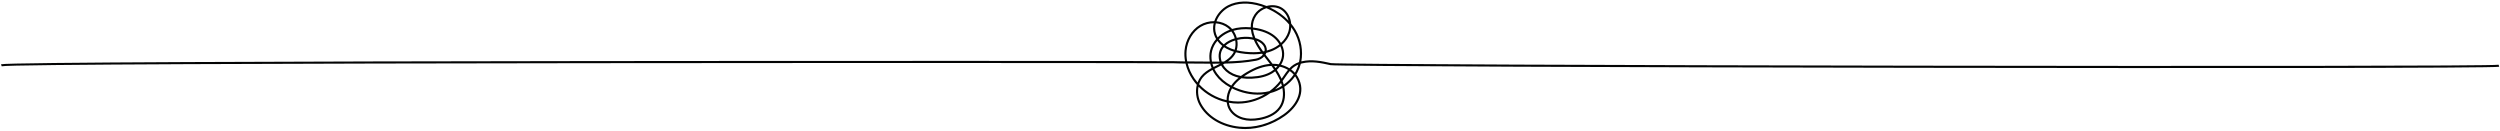
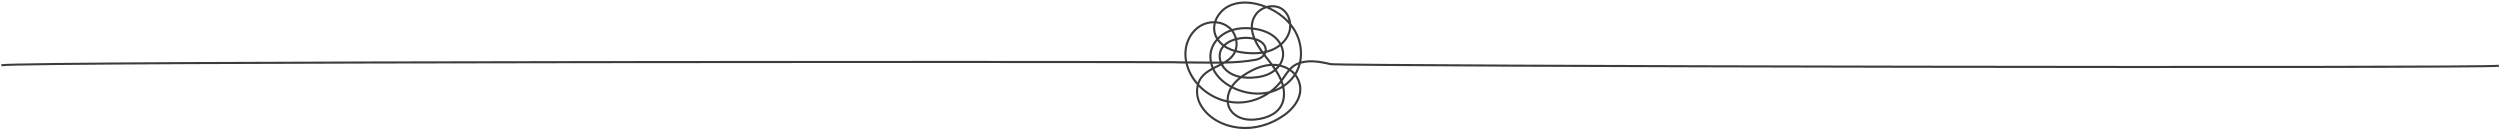
<svg xmlns="http://www.w3.org/2000/svg" width="100%" height="100%" viewBox="0 0 21260 1111" version="1.1" xml:space="preserve" style="fill-rule:evenodd;clip-rule:evenodd;stroke-linejoin:round;stroke-miterlimit:2;">
-   <g id="chaos4" transform="matrix(22.8976,0,0,22.8976,6801.53,-559.603)">
-     <path d="M174.588,27.198C177.256,28.444 179.627,30.13 181.529,32.13C181.124,30.453 180.174,28.963 178.811,28.071C177.587,27.269 176.074,27 174.588,27.198ZM154.743,32.339C156.466,32.506 158.116,33.119 159.458,34.168C159.854,34.478 160.216,34.824 160.542,35.2C162.624,34.572 164.975,34.354 167.476,34.573C167.448,32.957 167.851,31.344 168.883,29.802C169.702,28.578 170.882,27.651 172.207,27.068C171.883,26.951 171.556,26.842 171.227,26.739C166.765,25.347 162.553,25.482 159.367,27.12C157.345,28.16 155.56,30.092 154.743,32.339ZM154.505,33.107C154.186,34.36 154.175,35.688 154.591,36.996C154.737,37.455 154.936,37.905 155.182,38.339C156.209,37.318 157.456,36.457 158.86,35.827C159.142,35.7 159.431,35.582 159.727,35.474C159.494,35.229 159.242,34.999 158.973,34.789C157.707,33.8 156.139,33.237 154.505,33.107ZM161.061,35.87C161.616,36.667 162.029,37.56 162.288,38.489C164.249,38.026 166.302,37.981 167.951,38.295C168.045,38.313 168.144,38.332 168.245,38.353C167.882,37.372 167.626,36.372 167.524,35.368C165.196,35.155 163.006,35.326 161.061,35.87ZM168.276,34.656C168.417,34.672 168.558,34.691 168.7,34.71C171.906,35.157 174.511,36.183 176.443,37.759C177.37,38.516 178.134,39.411 178.706,40.381C179.972,39.217 180.911,37.813 181.393,36.295C181.679,35.397 181.788,34.459 181.737,33.542C179.584,30.985 176.656,28.881 173.291,27.487C171.796,27.962 170.43,28.906 169.538,30.239C168.592,31.654 168.233,33.149 168.276,34.656ZM155.617,39.019C156.112,39.713 156.732,40.355 157.453,40.916C158.546,39.879 159.992,39.148 161.535,38.69C161.276,37.769 160.85,36.887 160.271,36.116C159.897,36.245 159.535,36.389 159.182,36.546C157.809,37.162 156.599,38.011 155.617,39.019ZM158.107,41.385C158.371,41.559 158.644,41.722 158.928,41.874C159.707,42.292 160.555,42.637 161.502,42.916C161.855,41.826 161.916,40.632 161.712,39.47C160.34,39.883 159.068,40.519 158.107,41.385ZM169.184,38.582C170.115,38.85 171.147,39.281 171.995,40.028C173.026,40.938 173.532,42.072 173.437,43.212C173.952,43.073 174.449,42.907 174.931,42.718C176.102,42.259 177.171,41.64 178.098,40.902C177.566,39.965 176.837,39.099 175.945,38.37C174.126,36.886 171.652,35.918 168.59,35.491C168.505,35.48 168.42,35.468 168.335,35.457C168.46,36.507 168.764,37.556 169.184,38.582ZM169.619,39.555C170.296,40.958 171.162,42.302 172.045,43.526C172.238,43.491 172.427,43.453 172.615,43.413C172.805,42.426 172.405,41.441 171.473,40.619C170.978,40.183 170.372,39.833 169.619,39.555ZM162.261,43.12C163.23,43.359 164.297,43.536 165.489,43.662C167.576,43.881 169.46,43.883 171.172,43.66C170.211,42.301 169.289,40.806 168.605,39.244C168.352,39.181 168.085,39.122 167.804,39.07C166.237,38.772 164.3,38.829 162.466,39.267C162.704,40.563 162.646,41.899 162.261,43.12ZM161.981,43.864C161.861,44.134 161.722,44.398 161.565,44.651C160.913,45.707 160.042,46.539 159.059,47.243C162.516,47.131 165.962,46.853 169.325,46.23C170.427,46.026 171.37,45.483 171.97,44.75C171.878,44.629 171.788,44.507 171.696,44.383C169.809,44.67 167.725,44.692 165.407,44.446C164.142,44.313 163.009,44.121 161.981,43.864ZM157.547,41.959C156.414,43.285 156.07,44.901 156.525,46.765C156.569,46.945 156.621,47.122 156.681,47.297C156.975,47.293 157.269,47.288 157.562,47.282C158.909,46.481 160.084,45.548 160.895,44.237C161.011,44.047 161.118,43.852 161.211,43.652C160.24,43.362 159.364,43.003 158.555,42.57C158.205,42.381 157.869,42.177 157.547,41.959ZM144.851,47.243C146.427,47.243 148.01,47.261 149.594,47.279C150.48,47.288 151.372,47.298 152.264,47.304C152.02,45.91 152.045,44.509 152.365,43.199C152.742,41.651 153.525,40.195 154.621,38.938C154.29,38.392 154.026,37.821 153.839,37.235C153.395,35.835 153.389,34.419 153.707,33.077C152.074,33.089 150.414,33.528 148.954,34.402C146.012,36.163 143.982,39.576 143.656,43.31C143.542,44.601 143.622,45.925 143.881,47.246C144.205,47.244 144.528,47.243 144.851,47.243ZM153.065,47.31C153.994,47.315 154.923,47.315 155.856,47.307C155.821,47.189 155.789,47.071 155.759,46.952C155.252,44.875 155.651,42.996 156.91,41.491C156.203,40.932 155.584,40.299 155.078,39.615C154.136,40.739 153.461,42.025 153.13,43.385C152.827,44.634 152.812,45.976 153.065,47.31ZM175.756,48.125L175.838,48.125C176.541,48.13 177.233,48.196 177.907,48.318C178.551,47.35 178.959,46.281 179.075,45.191C179.2,44.005 178.977,42.775 178.46,41.617C177.502,42.362 176.41,42.985 175.218,43.452C174.587,43.699 173.932,43.907 173.249,44.075C173.168,44.301 173.067,44.518 172.944,44.726C173.012,44.815 173.081,44.902 173.149,44.989L173.532,45.478C174.212,46.347 174.902,47.226 175.568,48.126C175.631,48.126 175.694,48.125 175.756,48.125ZM153.247,48.099C153.357,48.508 153.493,48.914 153.652,49.315C154.064,49.103 154.478,48.897 154.889,48.693C155.292,48.492 155.692,48.294 156.084,48.093C155.135,48.103 154.19,48.102 153.247,48.099ZM176.144,48.92C176.336,49.191 176.526,49.463 176.711,49.739C176.948,49.512 177.169,49.275 177.375,49.029C176.97,48.971 176.559,48.934 176.144,48.92ZM178.727,48.497C179.841,48.781 180.89,49.224 181.826,49.797C182.758,48.808 183.855,48.015 185.41,47.49C186.219,43.744 185.554,39.524 183.47,35.985C183.179,35.489 182.861,35.006 182.517,34.536C182.474,35.208 182.352,35.881 182.145,36.533C181.601,38.242 180.531,39.815 179.086,41.098C179.725,42.438 180.005,43.881 179.858,45.273C179.74,46.394 179.347,47.491 178.727,48.497ZM182.491,50.241C182.995,50.607 183.457,51.014 183.868,51.457C183.979,51.27 184.085,51.08 184.187,50.888C184.599,50.106 184.928,49.278 185.176,48.417C184.067,48.865 183.228,49.482 182.491,50.241ZM157.183,48.404C157.981,49.808 159.314,51.012 160.974,51.781C161.834,52.178 162.775,52.469 163.808,52.656C164.428,52.199 165.109,51.749 165.854,51.302C168.977,49.425 171.858,48.394 174.618,48.171C174.056,47.424 173.481,46.691 172.912,45.964L172.528,45.475C172.505,45.446 172.482,45.416 172.459,45.387C171.741,46.192 170.685,46.78 169.469,47.005C165.634,47.715 161.704,47.983 157.779,48.067C157.583,48.182 157.383,48.293 157.183,48.404ZM164.947,52.816C165.868,52.909 166.855,52.931 167.917,52.883C170.85,52.746 173.189,52.128 175.069,50.993C175.439,50.77 175.788,50.526 176.114,50.263C175.811,49.812 175.498,49.366 175.177,48.926C172.391,49.048 169.466,50.05 166.26,51.978C165.796,52.256 165.359,52.535 164.947,52.816ZM177.152,50.406C177.823,51.448 178.434,52.53 178.948,53.666C179.174,53.342 179.392,53.027 179.603,52.719C180.178,51.88 180.714,51.099 181.297,50.396C180.38,49.851 179.348,49.441 178.251,49.192C177.926,49.62 177.559,50.028 177.152,50.406ZM144.058,48.033C144.536,49.93 145.385,51.806 146.575,53.552C146.929,54.073 147.31,54.575 147.714,55.057C148.017,54.228 148.438,53.457 148.977,52.78C150.039,51.445 151.455,50.5 152.953,49.685C152.74,49.162 152.566,48.63 152.432,48.094C151.48,48.087 150.531,48.077 149.585,48.067C147.738,48.046 145.895,48.026 144.058,48.033ZM179.304,54.524C179.466,54.951 179.612,55.4 179.738,55.863C181.199,54.834 182.459,53.573 183.43,52.147C183.001,51.66 182.508,51.218 181.962,50.829C181.383,51.517 180.846,52.3 180.252,53.165C180.001,53.531 179.741,53.91 179.465,54.299C179.413,54.374 179.359,54.449 179.304,54.524ZM153.97,50.037C154.255,50.631 154.595,51.206 154.988,51.755C156.243,53.51 158.036,55.038 160.236,56.239C160.945,55.196 161.849,54.226 162.989,53.292C162.151,53.098 161.371,52.832 160.643,52.495C158.827,51.656 157.365,50.327 156.487,48.772C156.073,48.986 155.655,49.193 155.24,49.399C154.817,49.609 154.392,49.82 153.97,50.037ZM178.734,55.268C178.053,56.112 177.304,56.898 176.5,57.619C177.391,57.261 178.244,56.826 179.044,56.323C178.954,55.962 178.849,55.609 178.734,55.268ZM160.94,56.605C161.297,56.781 161.665,56.95 162.041,57.111C166.12,58.846 170.512,59.264 174.415,58.294C175.919,57.198 177.272,55.891 178.41,54.405C178.371,54.311 178.331,54.219 178.291,54.127C177.798,53.015 177.204,51.952 176.548,50.925C176.211,51.192 175.854,51.44 175.477,51.667C173.482,52.872 171.021,53.528 167.955,53.67C166.517,53.737 165.209,53.678 164.01,53.489C162.709,54.481 161.705,55.502 160.94,56.605ZM148.314,55.738C151.019,58.669 154.618,60.744 158.501,61.639C158.492,60.066 158.935,58.412 159.814,56.906C157.53,55.652 155.662,54.053 154.347,52.214C153.934,51.637 153.576,51.031 153.274,50.407C151.871,51.177 150.556,52.06 149.594,53.27C149.02,53.992 148.592,54.832 148.314,55.738ZM159.291,61.804C160.386,62.009 161.501,62.12 162.623,62.13C166.136,62.178 169.647,61.189 172.679,59.426C169.13,59.906 165.312,59.358 161.732,57.835C161.315,57.658 160.908,57.47 160.512,57.272C159.661,58.72 159.247,60.311 159.291,61.804ZM159.362,62.617C159.459,63.278 159.653,63.908 159.944,64.488C160.792,66.176 162.486,67.491 164.59,68.098C166.361,68.607 168.37,68.642 170.73,68.203C173.071,67.77 176.234,66.721 178.017,64.184C179.482,62.099 179.663,59.493 179.223,57.138C177.85,57.968 176.34,58.611 174.751,59.022C171.291,61.502 167.074,62.919 162.792,62.919L162.615,62.919C161.522,62.909 160.434,62.807 159.362,62.617ZM148.088,56.645C147.692,58.71 148.016,61.008 149.089,62.989C151.615,67.648 156.907,70.818 163.244,71.469C168.827,72.037 174.64,70.42 179.617,66.906C183.919,63.867 187.407,58.707 184.29,53.337C184.181,53.151 184.065,52.97 183.94,52.793C182.879,54.295 181.511,55.616 179.935,56.683C180.482,59.299 180.33,62.263 178.662,64.637C176.726,67.391 173.359,68.518 170.875,68.979C168.392,69.44 166.265,69.399 164.372,68.856C162.057,68.189 160.186,66.726 159.239,64.841C158.87,64.107 158.641,63.3 158.548,62.457C154.594,61.592 150.911,59.549 148.088,56.645ZM165.46,72.369C164.693,72.369 163.926,72.331 163.164,72.252C156.567,71.575 151.046,68.252 148.396,63.364C147.142,61.049 146.837,58.327 147.44,55.947C146.896,55.329 146.388,54.679 145.922,53.995C144.642,52.115 143.739,50.088 143.249,48.038C141.728,48.043 140.24,47.99 138.803,47.938C134.526,47.781 -292.142,47.638 -296.415,49.06L-296.663,48.312C-292.258,46.844 134.48,46.993 138.832,47.15C140.196,47.199 141.603,47.25 143.041,47.25L143.081,47.25C142.829,45.906 142.755,44.558 142.871,43.241C143.218,39.261 145.394,35.614 148.549,33.726C150.198,32.739 152.08,32.269 153.93,32.294C154.782,29.758 156.758,27.575 159.005,26.419C162.378,24.685 166.802,24.531 171.461,25.987C172.104,26.187 172.734,26.412 173.35,26.66C175.365,26.102 177.549,26.301 179.243,27.41C181.115,28.637 182.29,30.858 182.5,33.229C183.116,33.979 183.668,34.767 184.15,35.584C186.256,39.162 186.977,43.41 186.262,47.243C186.292,47.236 186.321,47.229 186.351,47.222C190.124,46.313 193.757,47.109 197.27,47.876C200.808,48.651 627.175,49.456 630.935,48.474L631.134,49.236C627.194,50.269 200.731,49.44 197.102,48.647C193.516,47.864 190.131,47.125 186.535,47.988C186.376,48.026 186.223,48.067 186.074,48.11C185.801,49.209 185.405,50.267 184.884,51.255C184.735,51.539 184.575,51.82 184.404,52.093C184.612,52.364 184.801,52.648 184.971,52.941C188.356,58.772 184.66,64.311 180.072,67.55C175.617,70.696 170.505,72.369 165.46,72.369Z" style="fill:rgb(3,4,4);fill-rule:nonzero;" />
+   <g id="chaos4_94" transform="matrix(22.8976,0,0,22.8976,6801.53,-559.603)">
+     <path d="M174.588,27.198C177.256,28.444 179.627,30.13 181.529,32.13C181.124,30.453 180.174,28.963 178.811,28.071C177.587,27.269 176.074,27 174.588,27.198ZM154.743,32.339C156.466,32.506 158.116,33.119 159.458,34.168C159.854,34.478 160.216,34.824 160.542,35.2C162.624,34.572 164.975,34.354 167.476,34.573C167.448,32.957 167.851,31.344 168.883,29.802C169.702,28.578 170.882,27.651 172.207,27.068C171.883,26.951 171.556,26.842 171.227,26.739C166.765,25.347 162.553,25.482 159.367,27.12C157.345,28.16 155.56,30.092 154.743,32.339ZM154.505,33.107C154.186,34.36 154.175,35.688 154.591,36.996C154.737,37.455 154.936,37.905 155.182,38.339C156.209,37.318 157.456,36.457 158.86,35.827C159.142,35.7 159.431,35.582 159.727,35.474C159.494,35.229 159.242,34.999 158.973,34.789C157.707,33.8 156.139,33.237 154.505,33.107ZM161.061,35.87C161.616,36.667 162.029,37.56 162.288,38.489C164.249,38.026 166.302,37.981 167.951,38.295C168.045,38.313 168.144,38.332 168.245,38.353C167.882,37.372 167.626,36.372 167.524,35.368C165.196,35.155 163.006,35.326 161.061,35.87ZM168.276,34.656C168.417,34.672 168.558,34.691 168.7,34.71C171.906,35.157 174.511,36.183 176.443,37.759C177.37,38.516 178.134,39.411 178.706,40.381C179.972,39.217 180.911,37.813 181.393,36.295C181.679,35.397 181.788,34.459 181.737,33.542C179.584,30.985 176.656,28.881 173.291,27.487C171.796,27.962 170.43,28.906 169.538,30.239C168.592,31.654 168.233,33.149 168.276,34.656ZM155.617,39.019C156.112,39.713 156.732,40.355 157.453,40.916C158.546,39.879 159.992,39.148 161.535,38.69C161.276,37.769 160.85,36.887 160.271,36.116C159.897,36.245 159.535,36.389 159.182,36.546C157.809,37.162 156.599,38.011 155.617,39.019ZM158.107,41.385C158.371,41.559 158.644,41.722 158.928,41.874C159.707,42.292 160.555,42.637 161.502,42.916C161.855,41.826 161.916,40.632 161.712,39.47C160.34,39.883 159.068,40.519 158.107,41.385ZM169.184,38.582C170.115,38.85 171.147,39.281 171.995,40.028C173.026,40.938 173.532,42.072 173.437,43.212C173.952,43.073 174.449,42.907 174.931,42.718C176.102,42.259 177.171,41.64 178.098,40.902C177.566,39.965 176.837,39.099 175.945,38.37C174.126,36.886 171.652,35.918 168.59,35.491C168.505,35.48 168.42,35.468 168.335,35.457C168.46,36.507 168.764,37.556 169.184,38.582ZM169.619,39.555C170.296,40.958 171.162,42.302 172.045,43.526C172.238,43.491 172.427,43.453 172.615,43.413C172.805,42.426 172.405,41.441 171.473,40.619C170.978,40.183 170.372,39.833 169.619,39.555ZM162.261,43.12C163.23,43.359 164.297,43.536 165.489,43.662C167.576,43.881 169.46,43.883 171.172,43.66C170.211,42.301 169.289,40.806 168.605,39.244C168.352,39.181 168.085,39.122 167.804,39.07C166.237,38.772 164.3,38.829 162.466,39.267C162.704,40.563 162.646,41.899 162.261,43.12ZM161.981,43.864C161.861,44.134 161.722,44.398 161.565,44.651C160.913,45.707 160.042,46.539 159.059,47.243C162.516,47.131 165.962,46.853 169.325,46.23C170.427,46.026 171.37,45.483 171.97,44.75C171.878,44.629 171.788,44.507 171.696,44.383C169.809,44.67 167.725,44.692 165.407,44.446C164.142,44.313 163.009,44.121 161.981,43.864ZM157.547,41.959C156.414,43.285 156.07,44.901 156.525,46.765C156.569,46.945 156.621,47.122 156.681,47.297C156.975,47.293 157.269,47.288 157.562,47.282C158.909,46.481 160.084,45.548 160.895,44.237C161.011,44.047 161.118,43.852 161.211,43.652C160.24,43.362 159.364,43.003 158.555,42.57C158.205,42.381 157.869,42.177 157.547,41.959ZM144.851,47.243C146.427,47.243 148.01,47.261 149.594,47.279C150.48,47.288 151.372,47.298 152.264,47.304C152.02,45.91 152.045,44.509 152.365,43.199C152.742,41.651 153.525,40.195 154.621,38.938C154.29,38.392 154.026,37.821 153.839,37.235C153.395,35.835 153.389,34.419 153.707,33.077C152.074,33.089 150.414,33.528 148.954,34.402C146.012,36.163 143.982,39.576 143.656,43.31C143.542,44.601 143.622,45.925 143.881,47.246C144.205,47.244 144.528,47.243 144.851,47.243ZM153.065,47.31C153.994,47.315 154.923,47.315 155.856,47.307C155.821,47.189 155.789,47.071 155.759,46.952C155.252,44.875 155.651,42.996 156.91,41.491C156.203,40.932 155.584,40.299 155.078,39.615C154.136,40.739 153.461,42.025 153.13,43.385C152.827,44.634 152.812,45.976 153.065,47.31ZM175.756,48.125L175.838,48.125C176.541,48.13 177.233,48.196 177.907,48.318C178.551,47.35 178.959,46.281 179.075,45.191C179.2,44.005 178.977,42.775 178.46,41.617C177.502,42.362 176.41,42.985 175.218,43.452C174.587,43.699 173.932,43.907 173.249,44.075C173.168,44.301 173.067,44.518 172.944,44.726C173.012,44.815 173.081,44.902 173.149,44.989L173.532,45.478C174.212,46.347 174.902,47.226 175.568,48.126C175.631,48.126 175.694,48.125 175.756,48.125ZM153.247,48.099C153.357,48.508 153.493,48.914 153.652,49.315C154.064,49.103 154.478,48.897 154.889,48.693C155.292,48.492 155.692,48.294 156.084,48.093C155.135,48.103 154.19,48.102 153.247,48.099ZM176.144,48.92C176.336,49.191 176.526,49.463 176.711,49.739C176.948,49.512 177.169,49.275 177.375,49.029C176.97,48.971 176.559,48.934 176.144,48.92ZM178.727,48.497C179.841,48.781 180.89,49.224 181.826,49.797C182.758,48.808 183.855,48.015 185.41,47.49C186.219,43.744 185.554,39.524 183.47,35.985C183.179,35.489 182.861,35.006 182.517,34.536C182.474,35.208 182.352,35.881 182.145,36.533C181.601,38.242 180.531,39.815 179.086,41.098C179.725,42.438 180.005,43.881 179.858,45.273C179.74,46.394 179.347,47.491 178.727,48.497ZM182.491,50.241C182.995,50.607 183.457,51.014 183.868,51.457C183.979,51.27 184.085,51.08 184.187,50.888C184.599,50.106 184.928,49.278 185.176,48.417C184.067,48.865 183.228,49.482 182.491,50.241ZM157.183,48.404C157.981,49.808 159.314,51.012 160.974,51.781C161.834,52.178 162.775,52.469 163.808,52.656C164.428,52.199 165.109,51.749 165.854,51.302C168.977,49.425 171.858,48.394 174.618,48.171C174.056,47.424 173.481,46.691 172.912,45.964L172.528,45.475C172.505,45.446 172.482,45.416 172.459,45.387C171.741,46.192 170.685,46.78 169.469,47.005C165.634,47.715 161.704,47.983 157.779,48.067C157.583,48.182 157.383,48.293 157.183,48.404ZM164.947,52.816C165.868,52.909 166.855,52.931 167.917,52.883C170.85,52.746 173.189,52.128 175.069,50.993C175.439,50.77 175.788,50.526 176.114,50.263C175.811,49.812 175.498,49.366 175.177,48.926C172.391,49.048 169.466,50.05 166.26,51.978C165.796,52.256 165.359,52.535 164.947,52.816ZM177.152,50.406C177.823,51.448 178.434,52.53 178.948,53.666C179.174,53.342 179.392,53.027 179.603,52.719C180.178,51.88 180.714,51.099 181.297,50.396C180.38,49.851 179.348,49.441 178.251,49.192C177.926,49.62 177.559,50.028 177.152,50.406ZM144.058,48.033C144.536,49.93 145.385,51.806 146.575,53.552C146.929,54.073 147.31,54.575 147.714,55.057C148.017,54.228 148.438,53.457 148.977,52.78C150.039,51.445 151.455,50.5 152.953,49.685C152.74,49.162 152.566,48.63 152.432,48.094C151.48,48.087 150.531,48.077 149.585,48.067C147.738,48.046 145.895,48.026 144.058,48.033ZM179.304,54.524C179.466,54.951 179.612,55.4 179.738,55.863C181.199,54.834 182.459,53.573 183.43,52.147C183.001,51.66 182.508,51.218 181.962,50.829C181.383,51.517 180.846,52.3 180.252,53.165C180.001,53.531 179.741,53.91 179.465,54.299C179.413,54.374 179.359,54.449 179.304,54.524ZM153.97,50.037C154.255,50.631 154.595,51.206 154.988,51.755C156.243,53.51 158.036,55.038 160.236,56.239C160.945,55.196 161.849,54.226 162.989,53.292C162.151,53.098 161.371,52.832 160.643,52.495C158.827,51.656 157.365,50.327 156.487,48.772C156.073,48.986 155.655,49.193 155.24,49.399C154.817,49.609 154.392,49.82 153.97,50.037ZM178.734,55.268C178.053,56.112 177.304,56.898 176.5,57.619C177.391,57.261 178.244,56.826 179.044,56.323C178.954,55.962 178.849,55.609 178.734,55.268ZM160.94,56.605C161.297,56.781 161.665,56.95 162.041,57.111C166.12,58.846 170.512,59.264 174.415,58.294C175.919,57.198 177.272,55.891 178.41,54.405C178.371,54.311 178.331,54.219 178.291,54.127C177.798,53.015 177.204,51.952 176.548,50.925C176.211,51.192 175.854,51.44 175.477,51.667C173.482,52.872 171.021,53.528 167.955,53.67C166.517,53.737 165.209,53.678 164.01,53.489C162.709,54.481 161.705,55.502 160.94,56.605ZM148.314,55.738C151.019,58.669 154.618,60.744 158.501,61.639C158.492,60.066 158.935,58.412 159.814,56.906C157.53,55.652 155.662,54.053 154.347,52.214C153.934,51.637 153.576,51.031 153.274,50.407C151.871,51.177 150.556,52.06 149.594,53.27C149.02,53.992 148.592,54.832 148.314,55.738ZM159.291,61.804C160.386,62.009 161.501,62.12 162.623,62.13C166.136,62.178 169.647,61.189 172.679,59.426C169.13,59.906 165.312,59.358 161.732,57.835C161.315,57.658 160.908,57.47 160.512,57.272C159.661,58.72 159.247,60.311 159.291,61.804ZM159.362,62.617C159.459,63.278 159.653,63.908 159.944,64.488C160.792,66.176 162.486,67.491 164.59,68.098C166.361,68.607 168.37,68.642 170.73,68.203C173.071,67.77 176.234,66.721 178.017,64.184C179.482,62.099 179.663,59.493 179.223,57.138C177.85,57.968 176.34,58.611 174.751,59.022C171.291,61.502 167.074,62.919 162.792,62.919L162.615,62.919C161.522,62.909 160.434,62.807 159.362,62.617ZM148.088,56.645C147.692,58.71 148.016,61.008 149.089,62.989C151.615,67.648 156.907,70.818 163.244,71.469C168.827,72.037 174.64,70.42 179.617,66.906C183.919,63.867 187.407,58.707 184.29,53.337C184.181,53.151 184.065,52.97 183.94,52.793C182.879,54.295 181.511,55.616 179.935,56.683C180.482,59.299 180.33,62.263 178.662,64.637C176.726,67.391 173.359,68.518 170.875,68.979C168.392,69.44 166.265,69.399 164.372,68.856C162.057,68.189 160.186,66.726 159.239,64.841C158.87,64.107 158.641,63.3 158.548,62.457C154.594,61.592 150.911,59.549 148.088,56.645ZM165.46,72.369C164.693,72.369 163.926,72.331 163.164,72.252C156.567,71.575 151.046,68.252 148.396,63.364C147.142,61.049 146.837,58.327 147.44,55.947C146.896,55.329 146.388,54.679 145.922,53.995C144.642,52.115 143.739,50.088 143.249,48.038C141.728,48.043 140.24,47.99 138.803,47.938C134.526,47.781 -292.142,47.638 -296.415,49.06L-296.663,48.312C-292.258,46.844 134.48,46.993 138.832,47.15C140.196,47.199 141.603,47.25 143.041,47.25L143.081,47.25C142.829,45.906 142.755,44.558 142.871,43.241C143.218,39.261 145.394,35.614 148.549,33.726C150.198,32.739 152.08,32.269 153.93,32.294C154.782,29.758 156.758,27.575 159.005,26.419C162.378,24.685 166.802,24.531 171.461,25.987C172.104,26.187 172.734,26.412 173.35,26.66C175.365,26.102 177.549,26.301 179.243,27.41C181.115,28.637 182.29,30.858 182.5,33.229C183.116,33.979 183.668,34.767 184.15,35.584C186.256,39.162 186.977,43.41 186.262,47.243C186.292,47.236 186.321,47.229 186.351,47.222C190.124,46.313 193.757,47.109 197.27,47.876C200.808,48.651 627.175,49.456 630.935,48.474L631.134,49.236C627.194,50.269 200.731,49.44 197.102,48.647C193.516,47.864 190.131,47.125 186.535,47.988C186.376,48.026 186.223,48.067 186.074,48.11C185.801,49.209 185.405,50.267 184.884,51.255C184.735,51.539 184.575,51.82 184.404,52.093C184.612,52.364 184.801,52.648 184.971,52.941C188.356,58.772 184.66,64.311 180.072,67.55C175.617,70.696 170.505,72.369 165.46,72.369Z" style="fill:rgb(60,60,60);fill-rule:nonzero;" />
  </g>
</svg>
